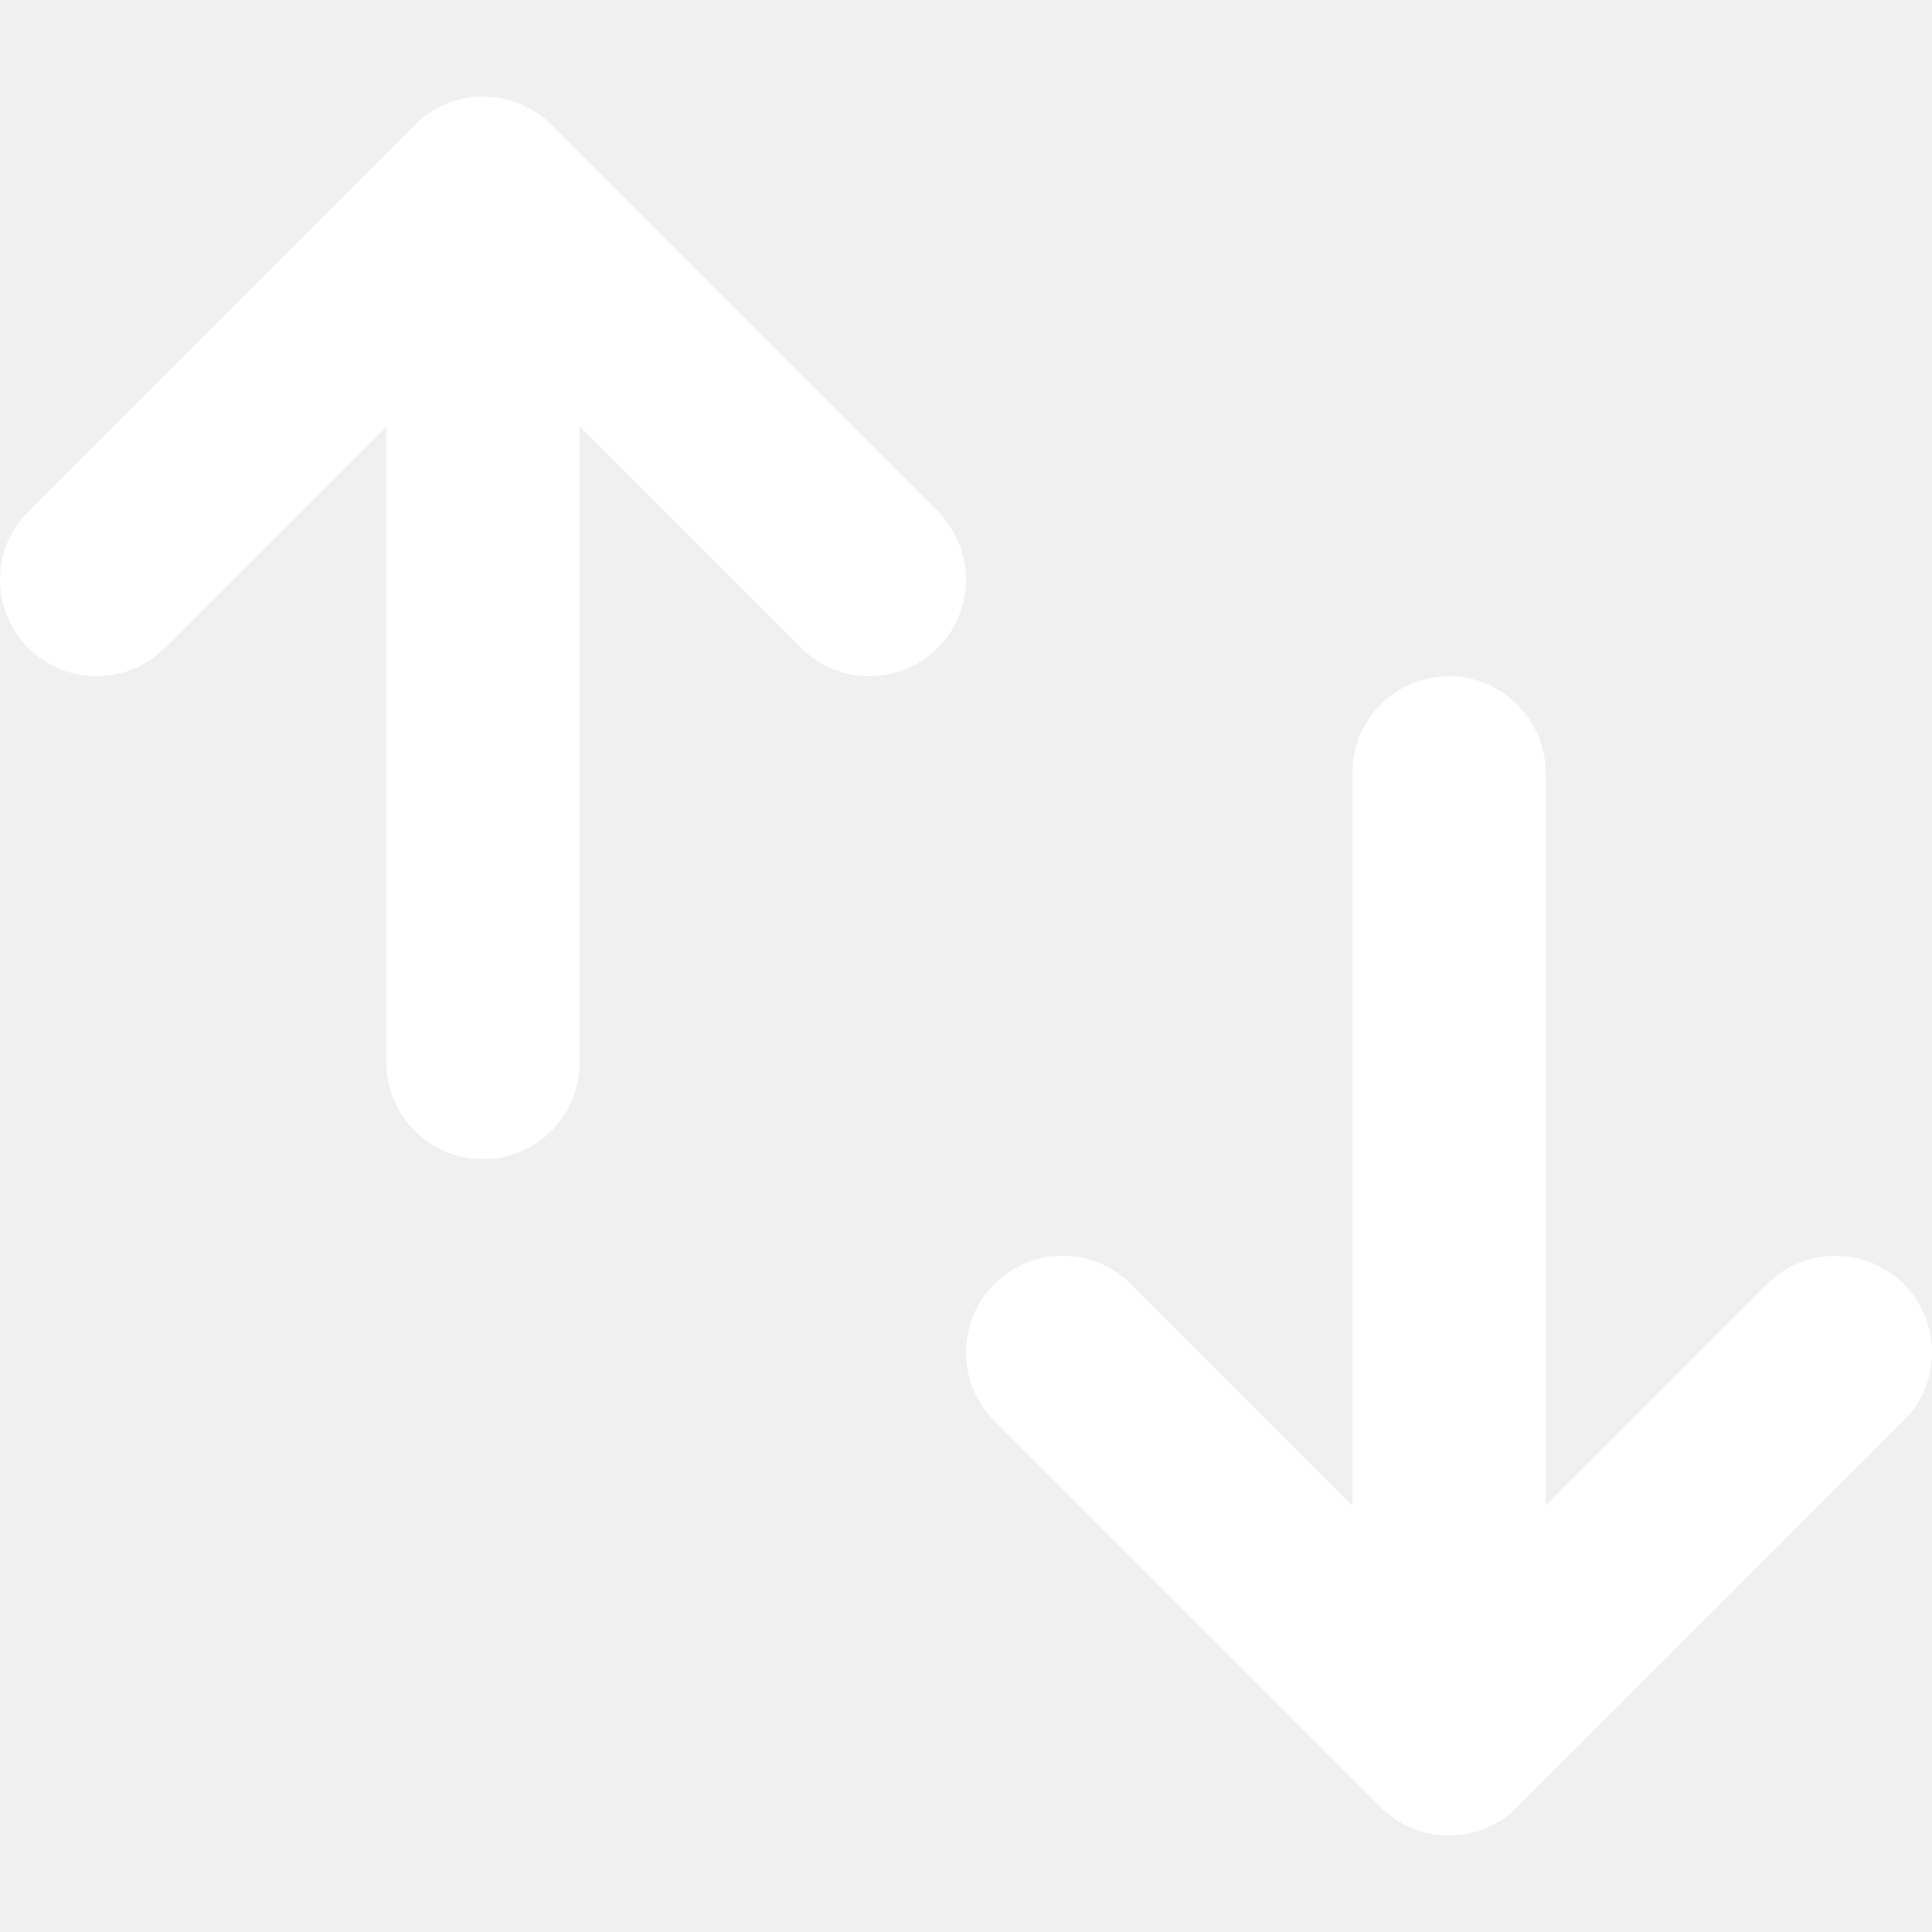
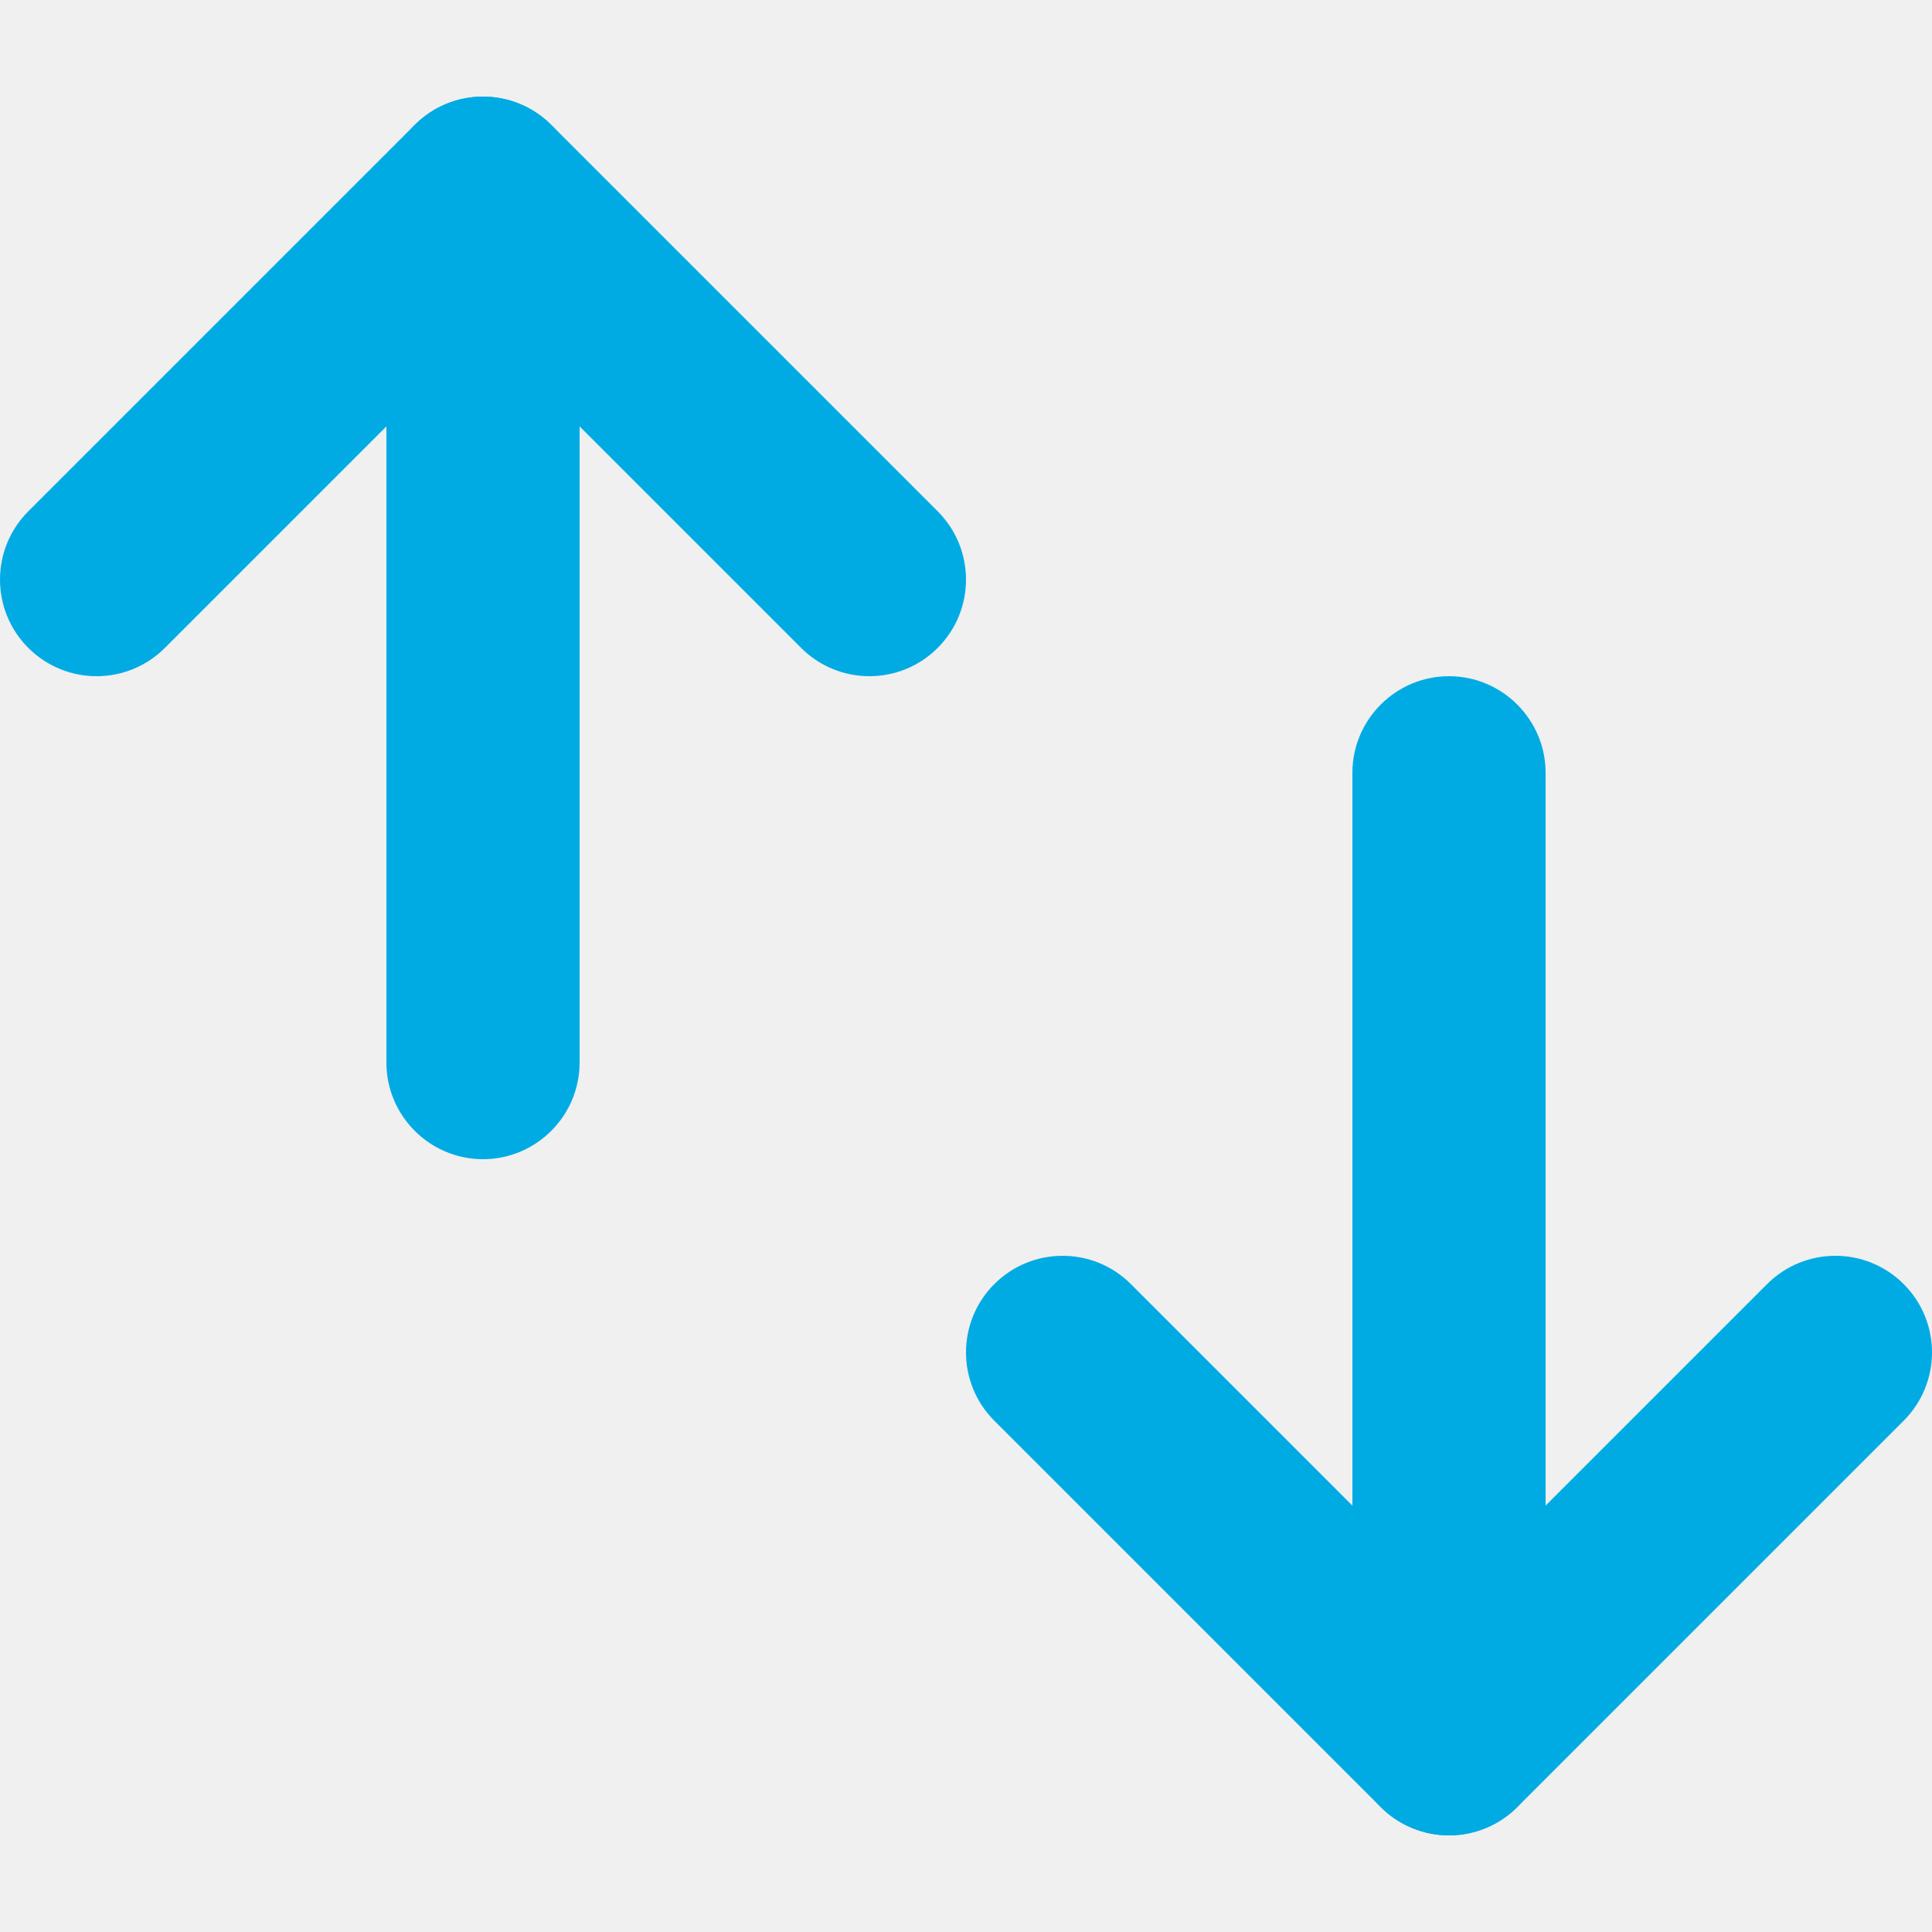
<svg xmlns="http://www.w3.org/2000/svg" version="1.1" id="Layer_1" x="0px" y="0px" viewBox="0 0 512 512" style="enable-background:new 0 0 512 512;" xml:space="preserve">
-   <g fill="#ffffff">
+   <g fill="#00ABE4">
    <path d="M43.7,171.7L128,87.4l84.3,84.3c10,10,26.2,10,36.2,0s10-26.2,0-36.2L146.1,33.1c-10-10-26.2-10-36.2,0L7.5,135.5   c-10,10-10,26.2,0,36.2C17.5,181.7,33.7,181.7,43.7,171.7L43.7,171.7z" />
    <path d="M102.4,51.2v230.4c0,14.1,11.5,25.6,25.6,25.6c14.1,0,25.6-11.5,25.6-25.6V51.2c0-14.1-11.5-25.6-25.6-25.6   C113.9,25.6,102.4,37.1,102.4,51.2" />
    <path d="M263.5,376.5l102.4,102.4c4.8,4.8,11.4,7.5,18.1,7.5s13.3-2.7,18.1-7.5l102.4-102.4c10-10,10-26.2,0-36.2s-26.2-10-36.2,0   L384,424.6l-84.3-84.3c-10-10-26.2-10-36.2,0C253.5,350.3,253.5,366.5,263.5,376.5L263.5,376.5z" />
    <path d="M358.4,204.8v256c0,14.1,11.5,25.6,25.6,25.6s25.6-11.5,25.6-25.6v-256c0-14.1-11.5-25.6-25.6-25.6   S358.4,190.7,358.4,204.8" />
  </g>
</svg>
